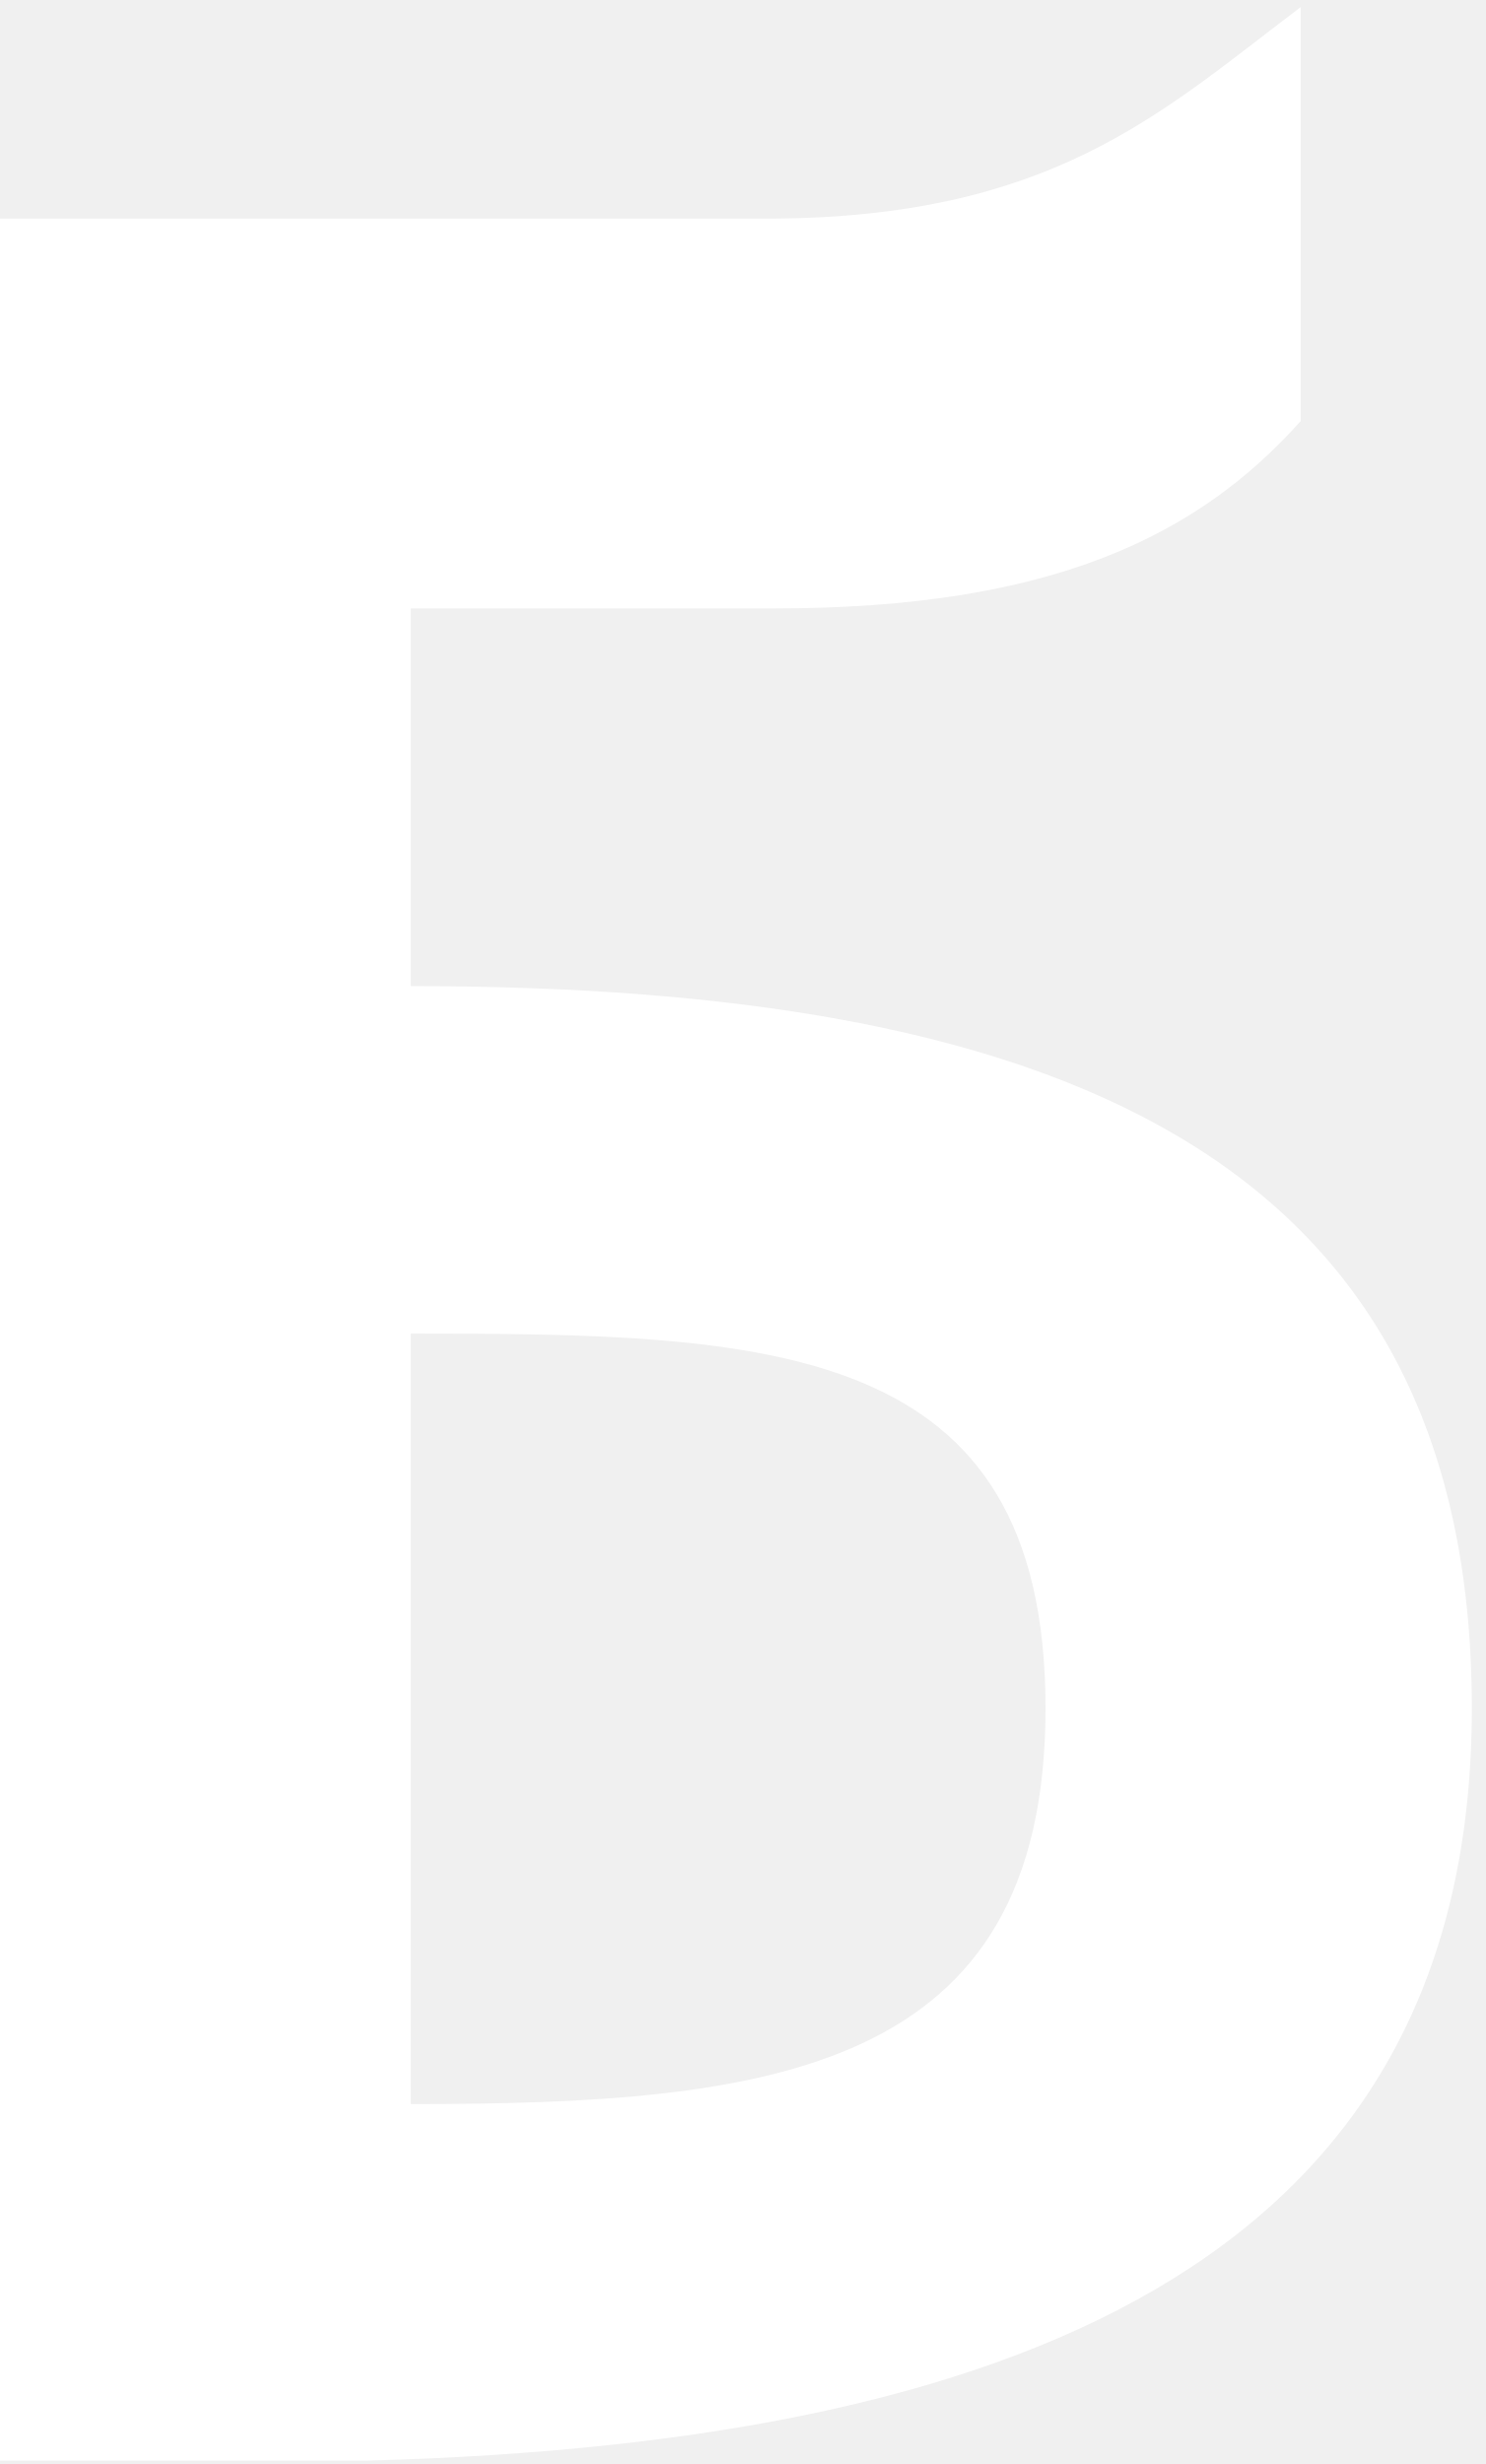
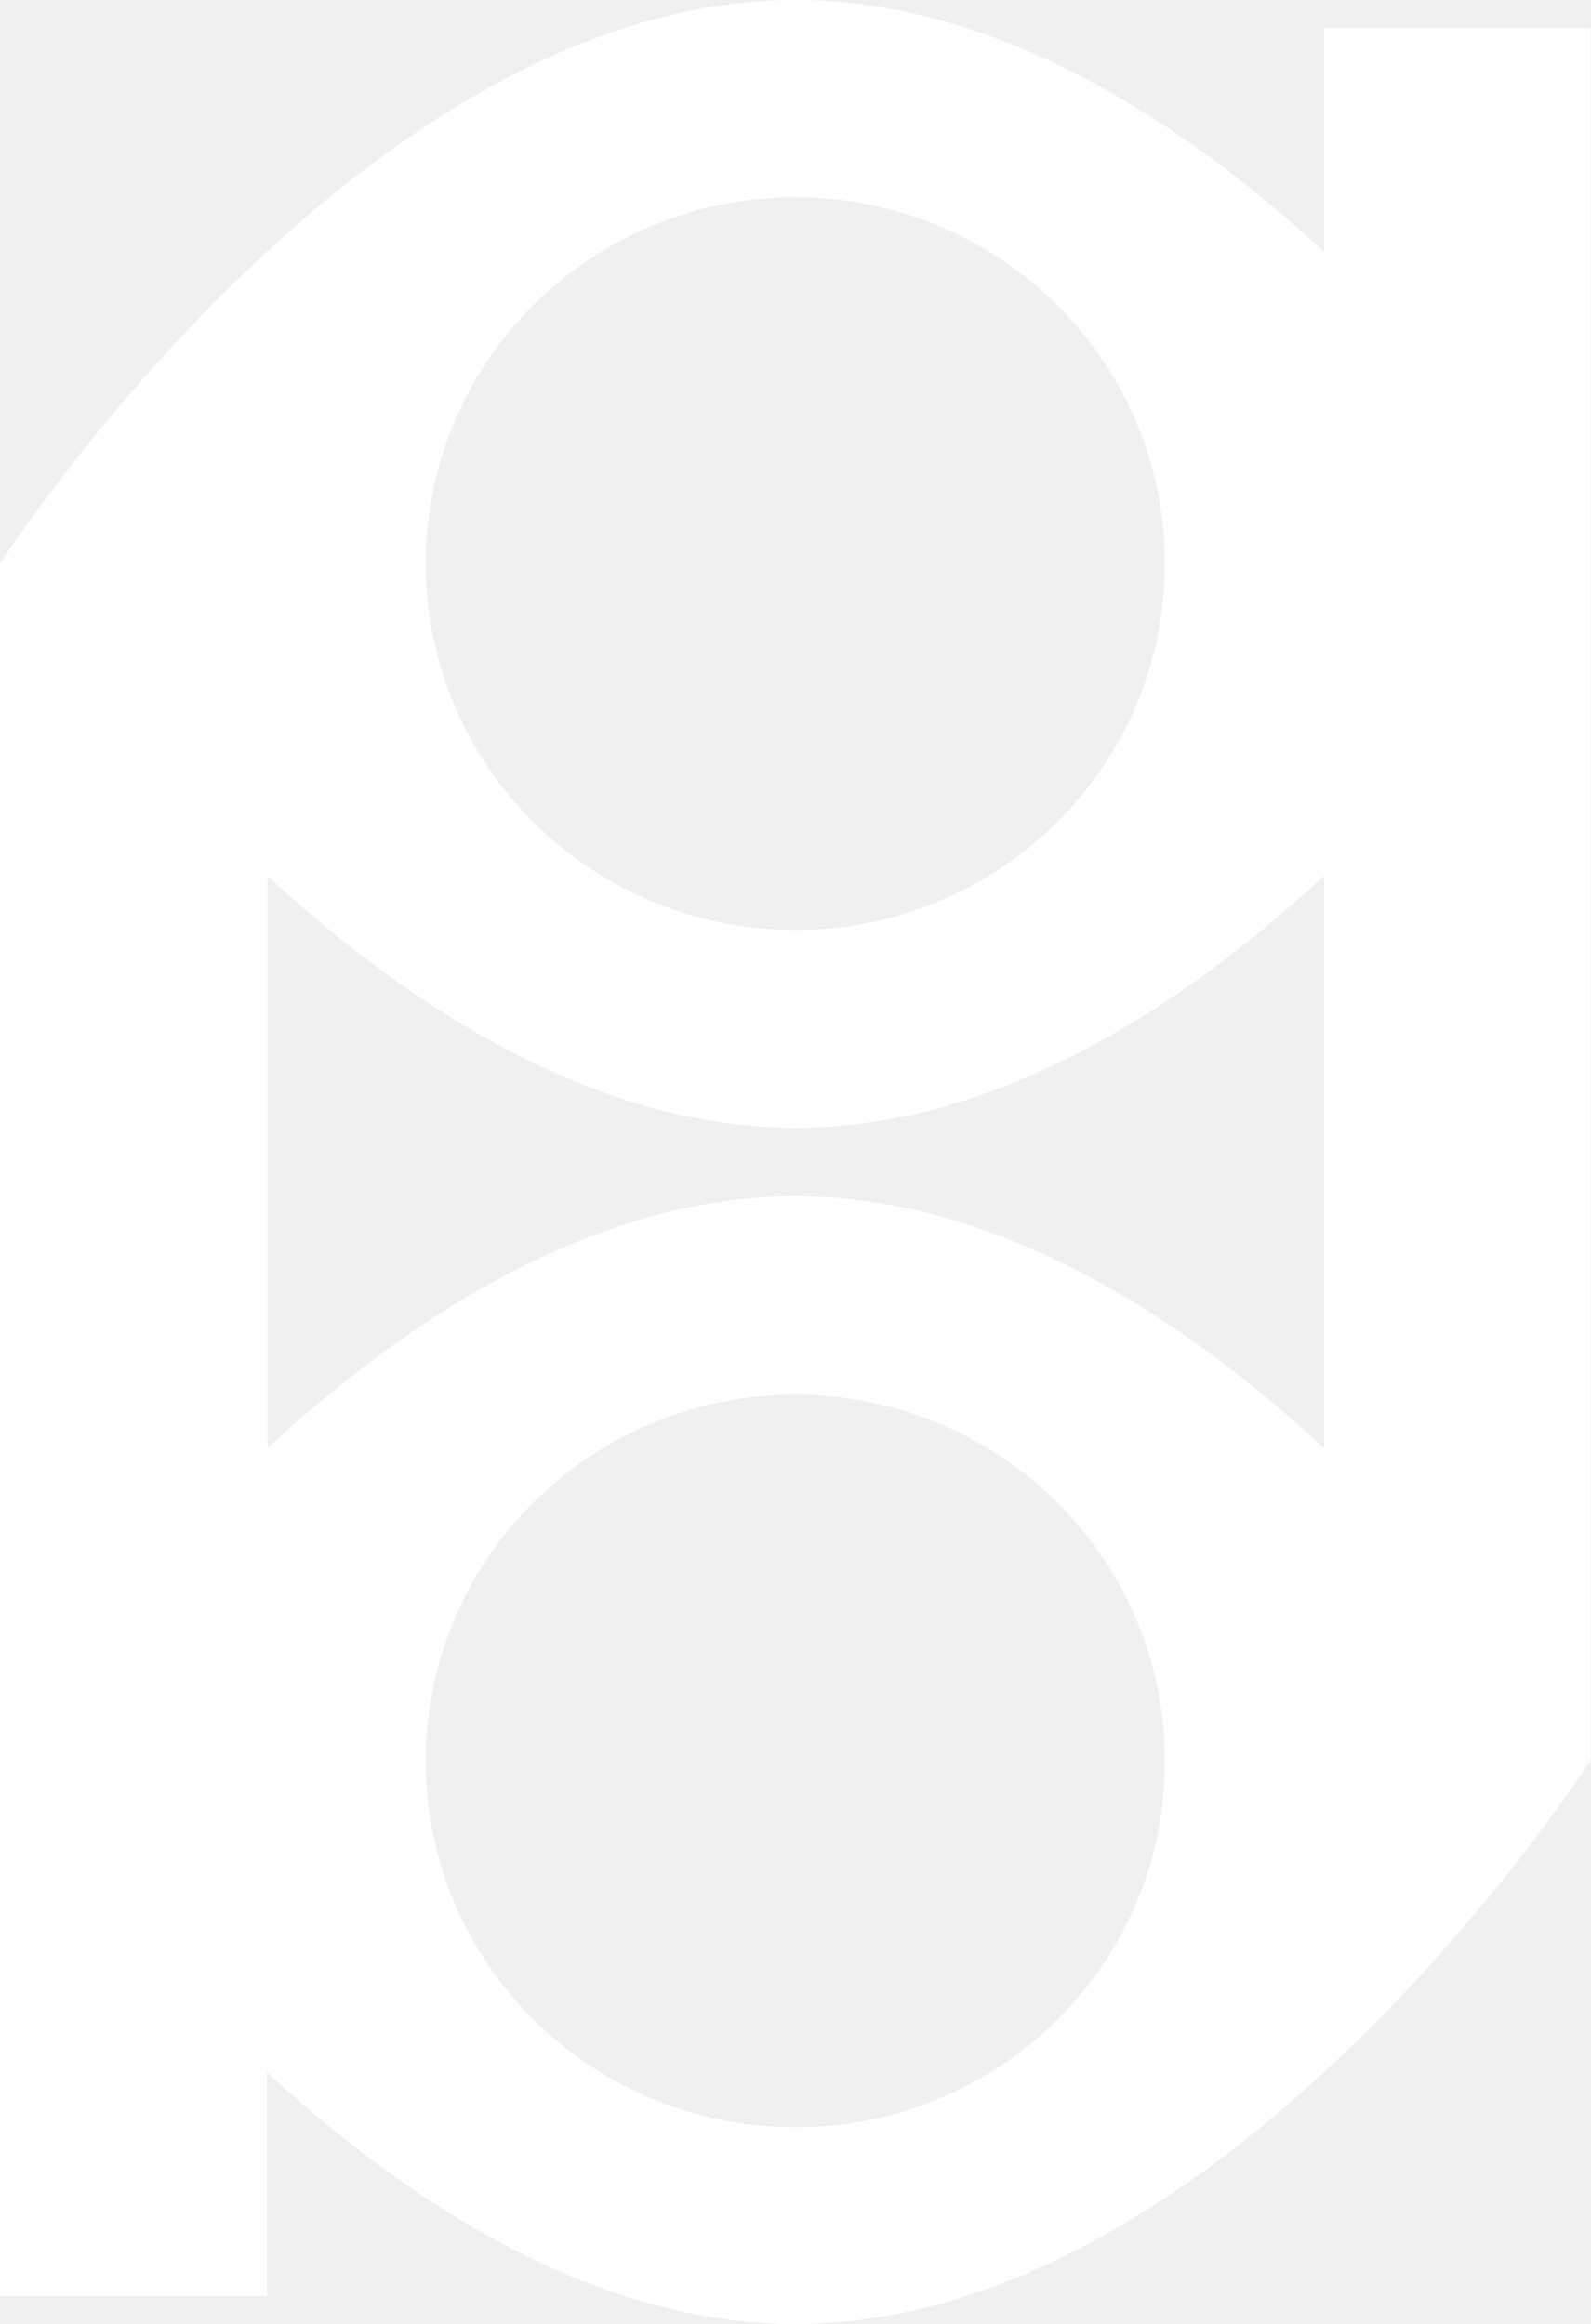
- <svg xmlns="http://www.w3.org/2000/svg" width="85" height="141" viewBox="0 0 85 141" fill="none">
-   <path d="M0 140.807H21.015C59.841 139.77 84.24 128.358 84.24 97.754C84.24 65.593 59.663 56.429 23.509 56.429V34.816H44.346C60.197 34.816 68.567 30.666 74.445 24.095V0.407C66.43 6.459 60.197 12.511 43.812 12.511H0V140.807ZM23.509 120.404V76.313C43.99 76.313 59.841 76.659 59.841 97.754C59.841 118.675 43.99 120.404 23.509 120.404Z" fill="white" />
+ <svg xmlns="http://www.w3.org/2000/svg" width="26" height="38" viewBox="0 0 26 38" fill="none">
+   <path d="M21.645 0.459V4.116C19.329 1.985 16.299 0 13 0C5.912 0 0 9.215 0 9.215V37.541H4.364V33.884C6.671 36.016 9.711 38 13 38C20.098 38 26 28.785 26 28.785V0.459H21.645ZM13 3.225C16.336 3.225 19.041 5.908 19.041 9.215C19.041 12.523 16.336 15.206 13 15.206C9.664 15.206 6.959 12.523 6.959 9.215C6.959 5.908 9.664 3.225 13 3.225ZM13 34.784C9.664 34.784 6.959 32.102 6.959 28.794C6.959 25.486 9.664 22.804 13 22.804C16.336 22.804 19.041 25.486 19.041 28.794C19.051 32.102 16.345 34.784 13 34.784ZM21.645 23.677C19.338 21.545 16.299 19.56 13.009 19.56C9.72 19.56 6.681 21.545 4.373 23.677V14.323C6.681 16.455 9.72 18.44 13.009 18.44C16.299 18.44 19.338 16.455 21.645 14.323V23.677Z" fill="white" />
</svg>
